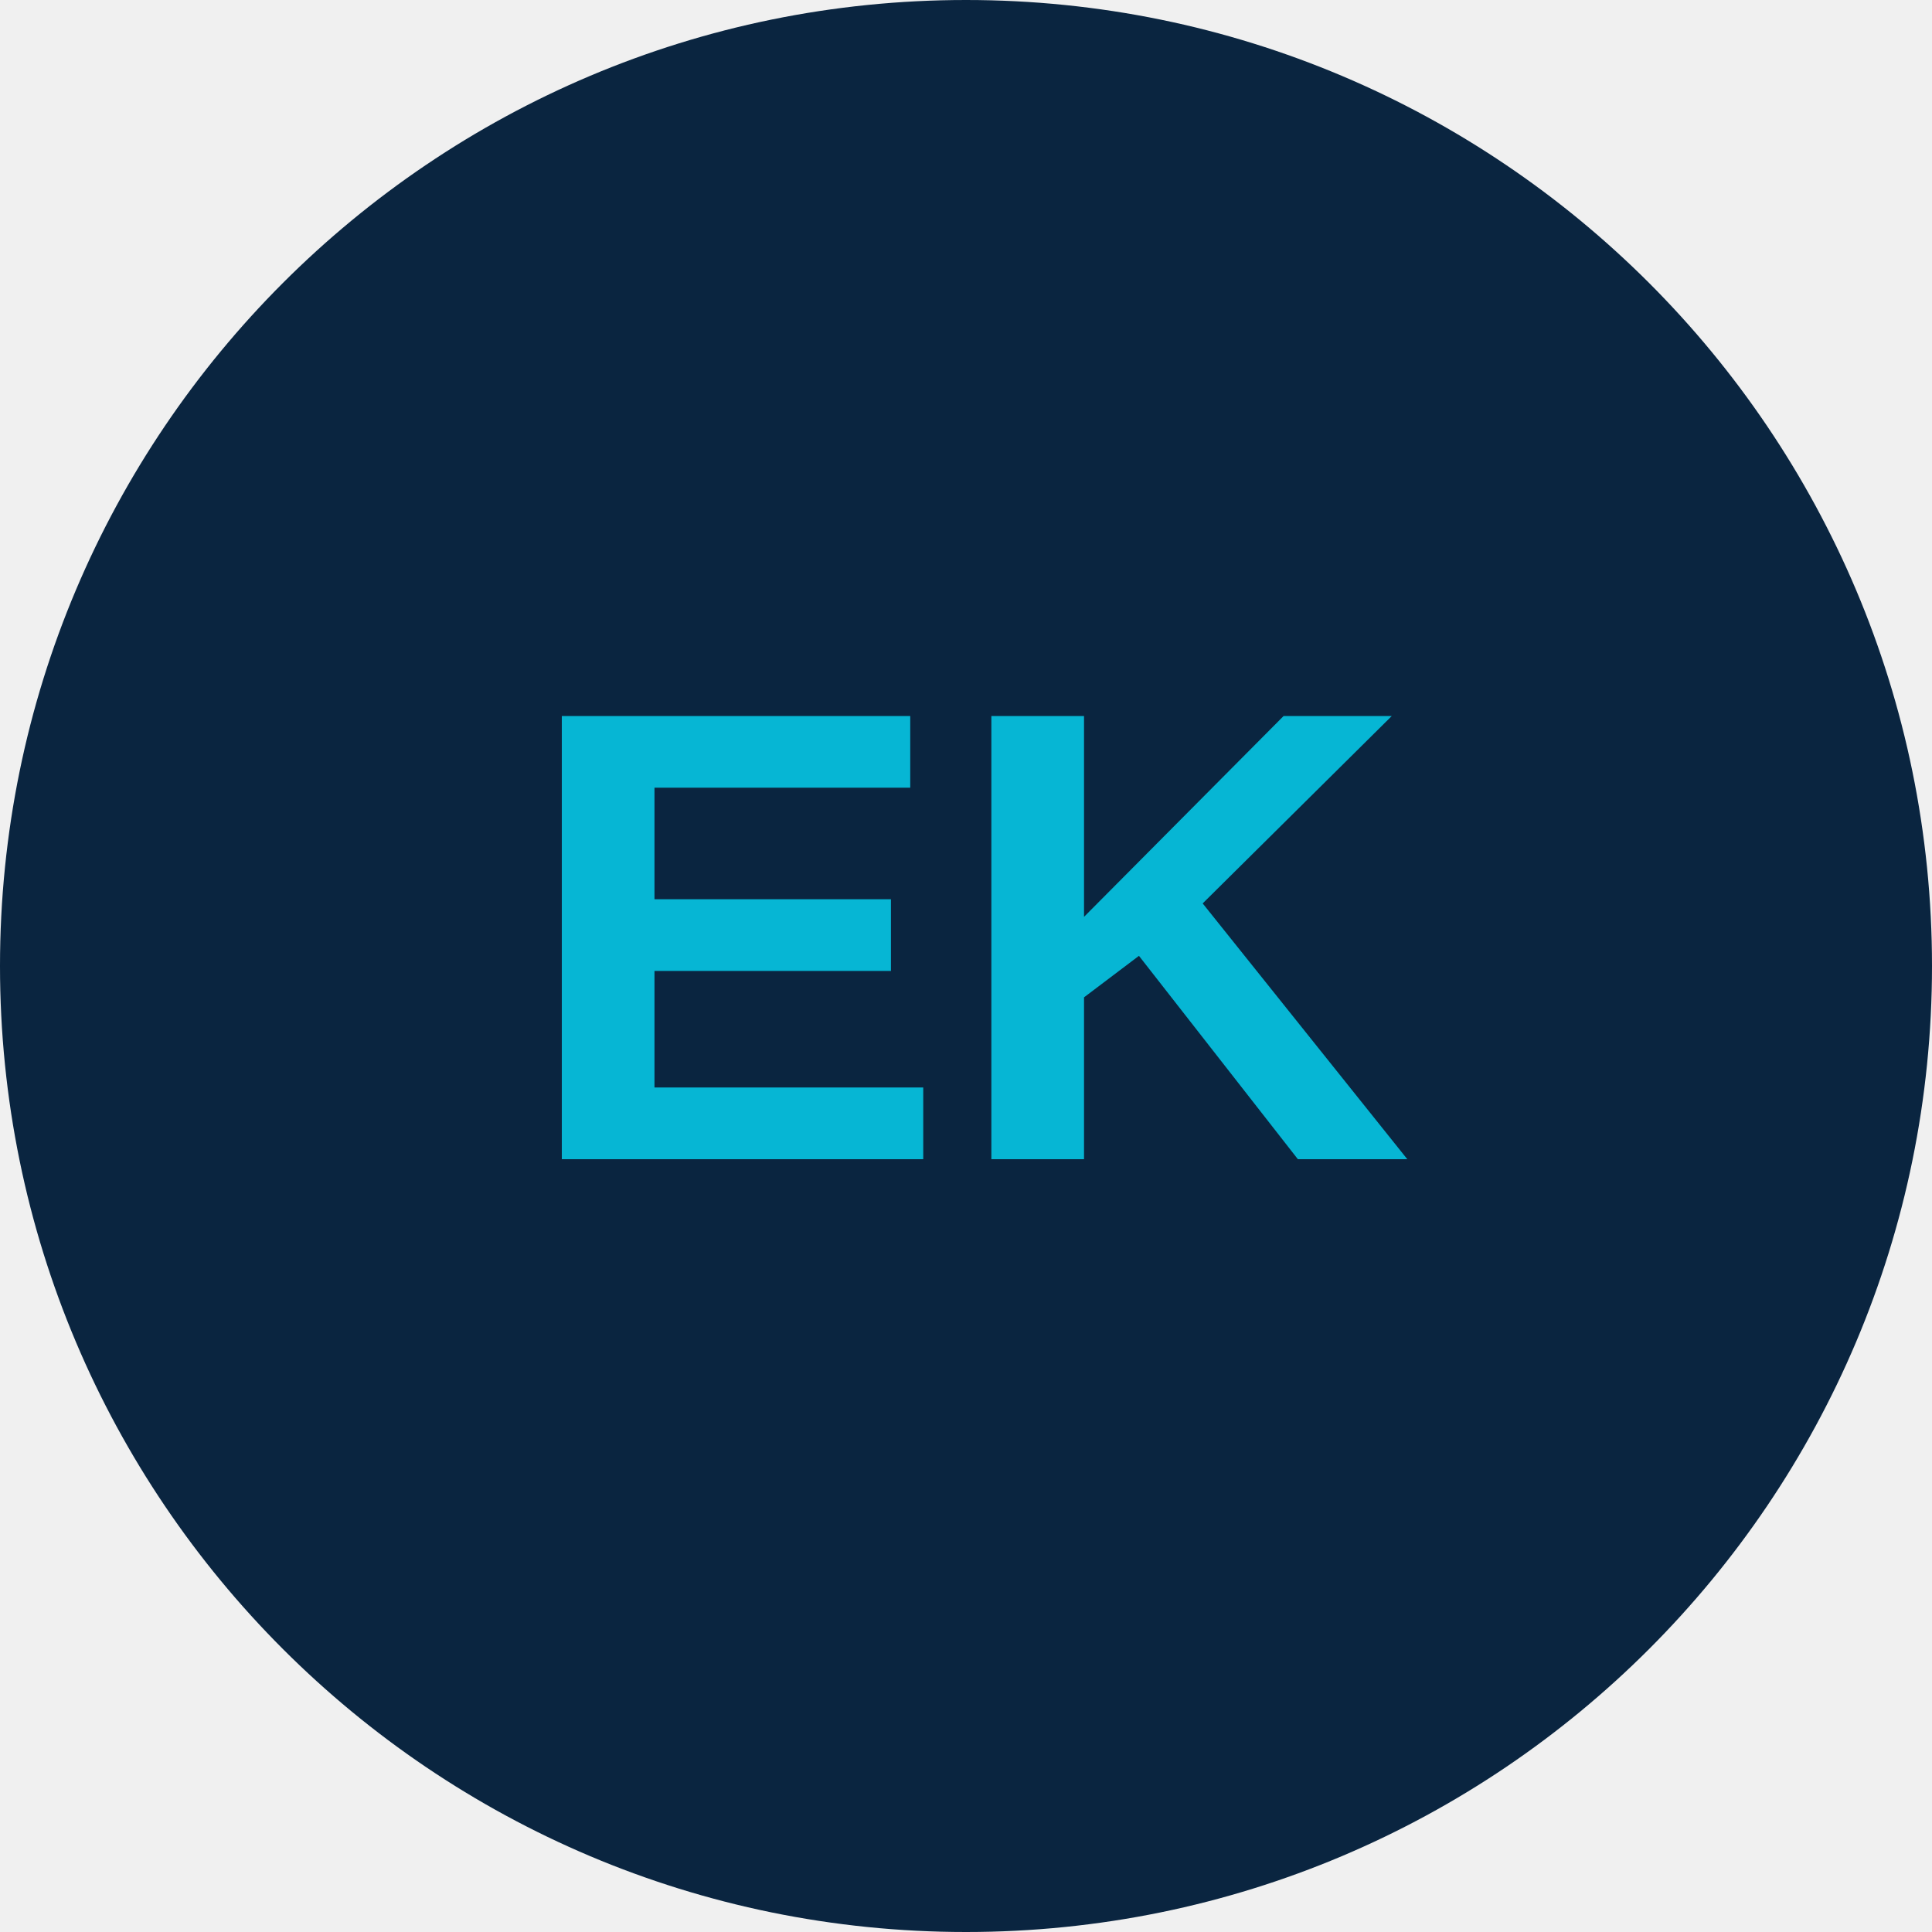
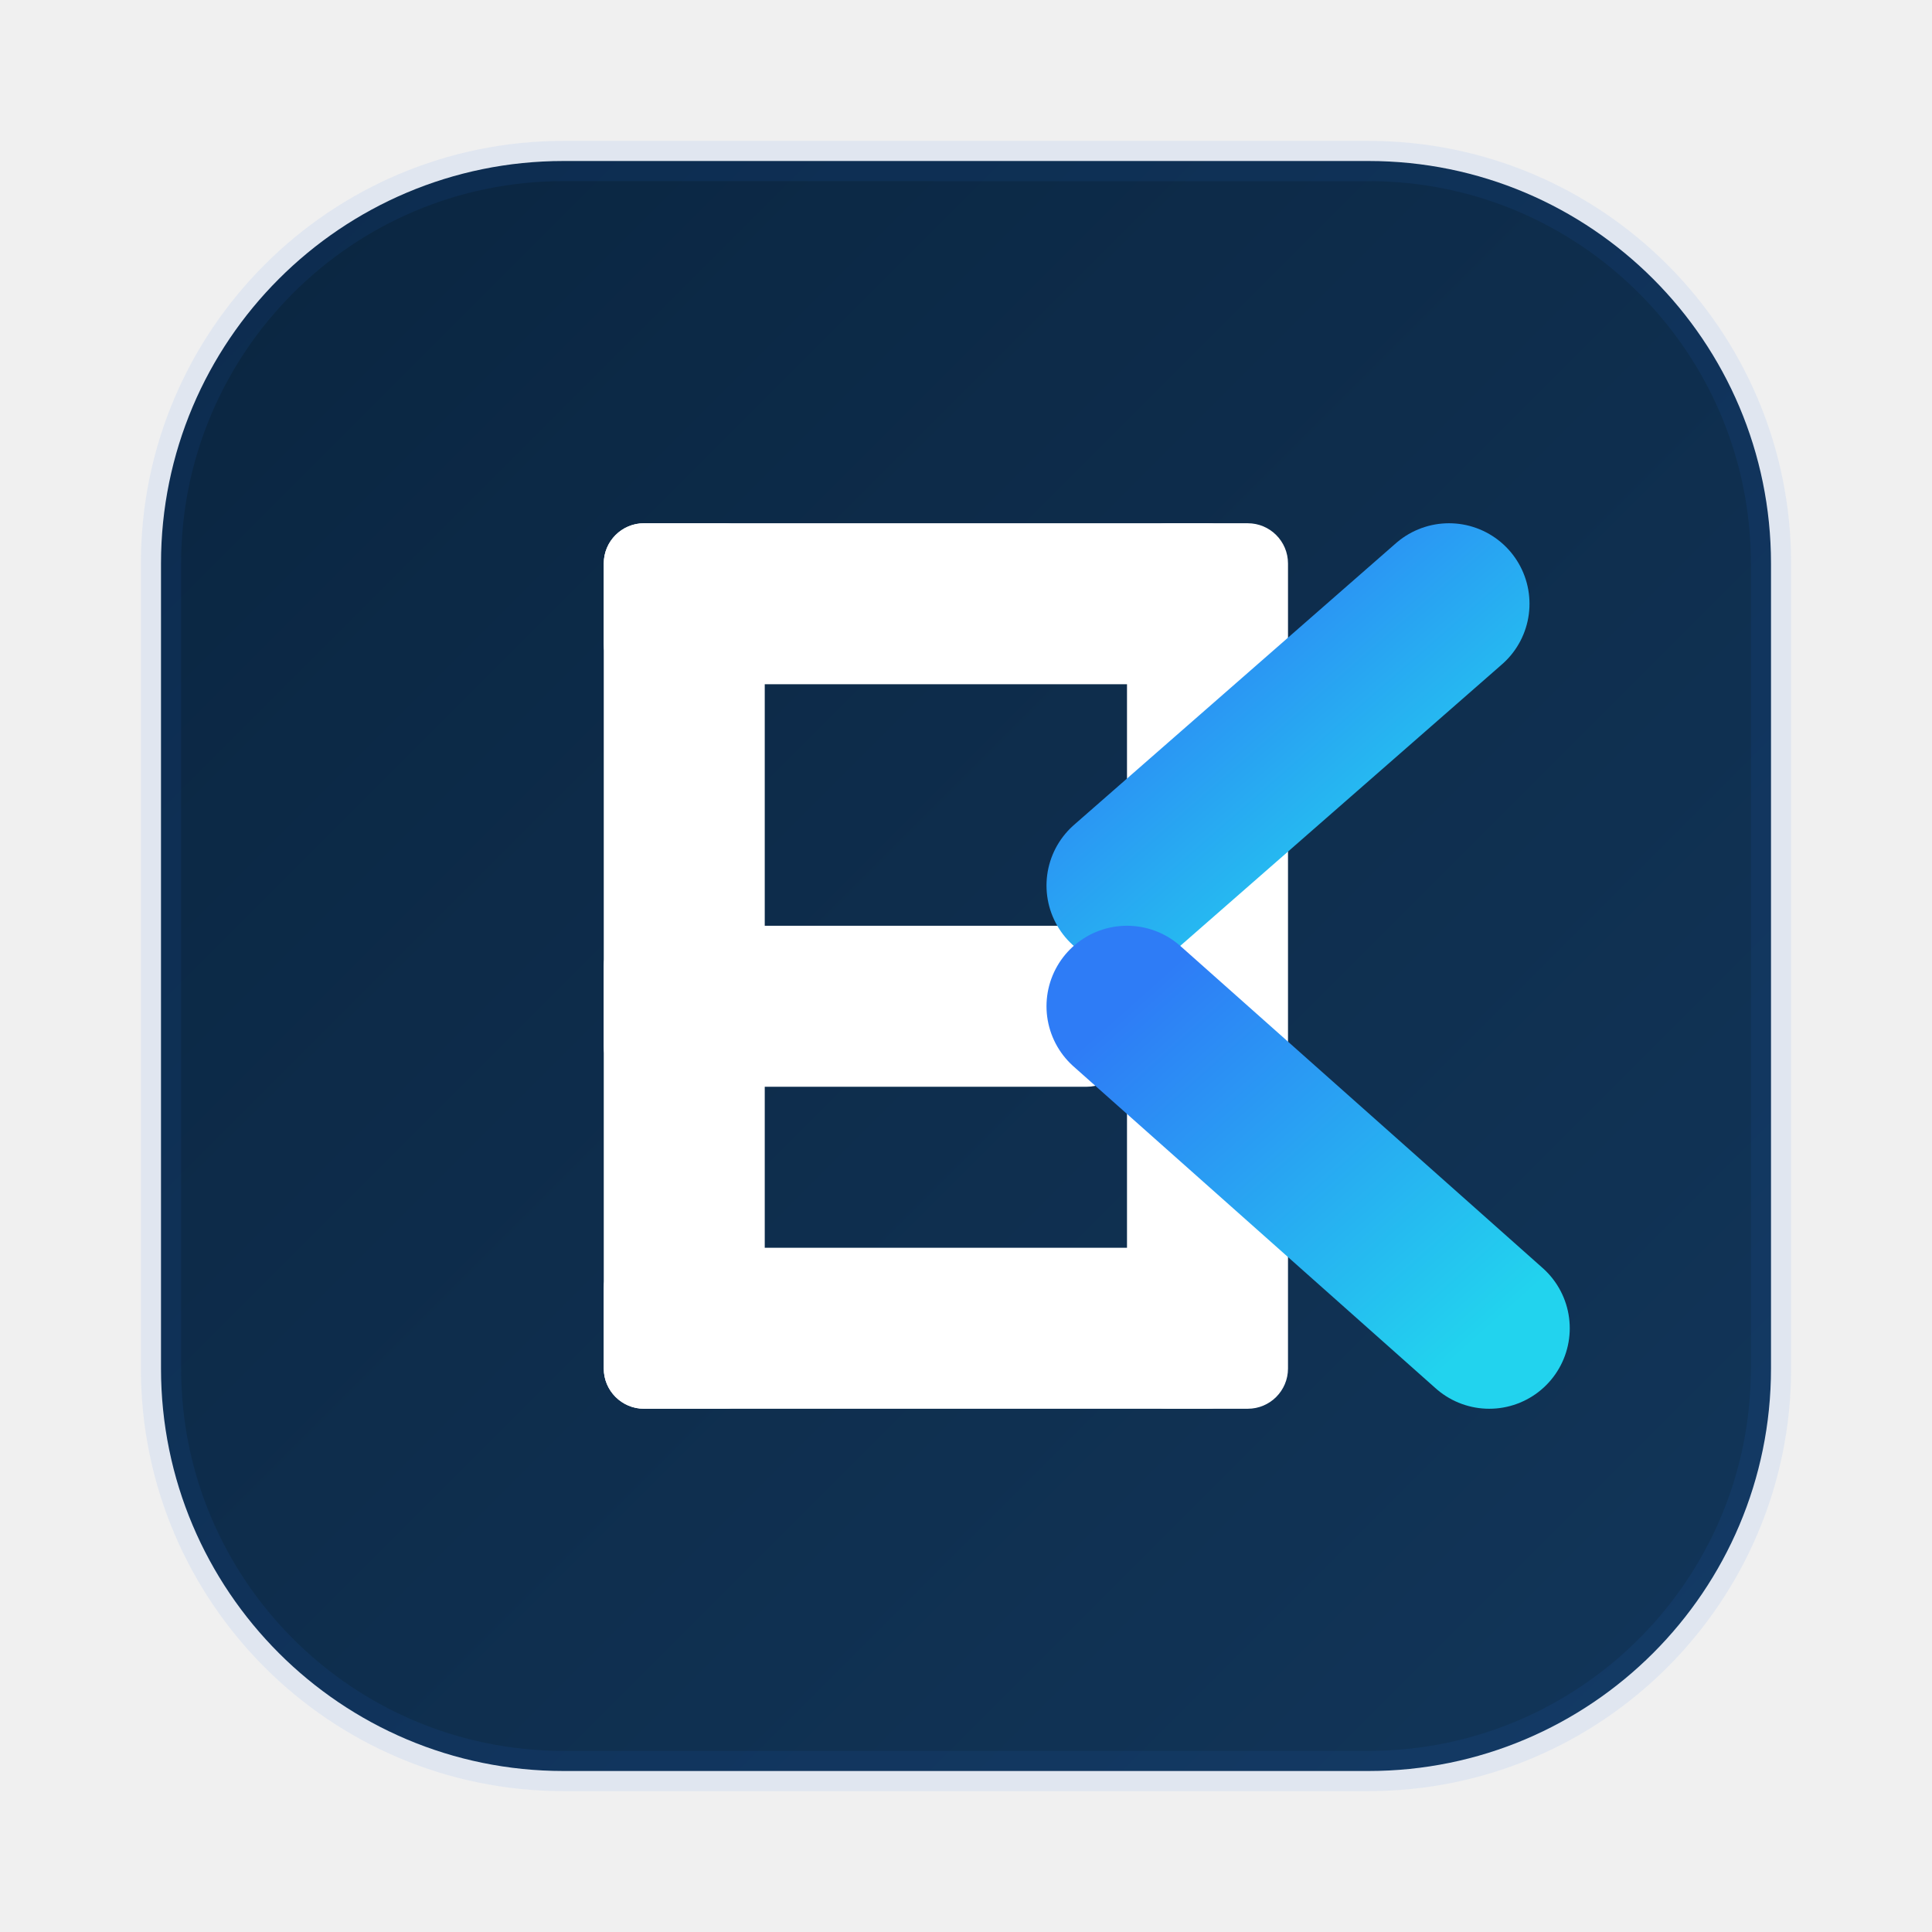
- <svg xmlns="http://www.w3.org/2000/svg" width="72" height="72" viewBox="0 0 72 72" fill="none">
-   <circle cx="36" cy="36" r="36" fill="#0A2540" />
-   <text x="50%" y="50%" text-anchor="middle" dy=".3em" font-size="24" fill="#06B6D4" font-family="Arial, Helvetica, sans-serif" font-weight="bold">EK</text>
+ <svg xmlns="http://www.w3.org/2000/svg" width="96" height="96" viewBox="0 0 96 96">
+   <defs>
+     <linearGradient id="ek-grad" x1="0" y1="0" x2="1" y2="1">
+       <stop offset="0" stop-color="#0A2540" />
+       <stop offset="1" stop-color="#12365A" />
+     </linearGradient>
+     <linearGradient id="ek-accent" x1="0" y1="0" x2="1" y2="1">
+       <stop offset="0" stop-color="#2E7CF6" />
+       <stop offset="1" stop-color="#22D3EE" />
+     </linearGradient>
+   </defs>
+   <rect x="8" y="8" width="80" height="80" rx="20" fill="url(#ek-grad)" />
+   <rect x="30" y="26" width="8" height="44" rx="2" fill="#FFFFFF" />
+   <rect x="30" y="26" width="32" height="8" rx="2" fill="#FFFFFF" />
+   <rect x="30" y="46" width="26" height="8" rx="2" fill="#FFFFFF" />
+   <rect x="30" y="62" width="32" height="8" rx="2" fill="#FFFFFF" />
+   <rect x="56" y="26" width="8" height="44" rx="2" fill="#FFFFFF" />
+   <path d="M56 44 L72 30" stroke="url(#ek-accent)" stroke-width="8" stroke-linecap="round" />
+   <path d="M56 50 L74 66" stroke="url(#ek-accent)" stroke-width="8" stroke-linecap="round" />
+   <rect x="8" y="8" width="80" height="80" rx="20" fill="none" stroke="#2E7CF6" stroke-opacity="0.08" stroke-width="2" />
</svg>
